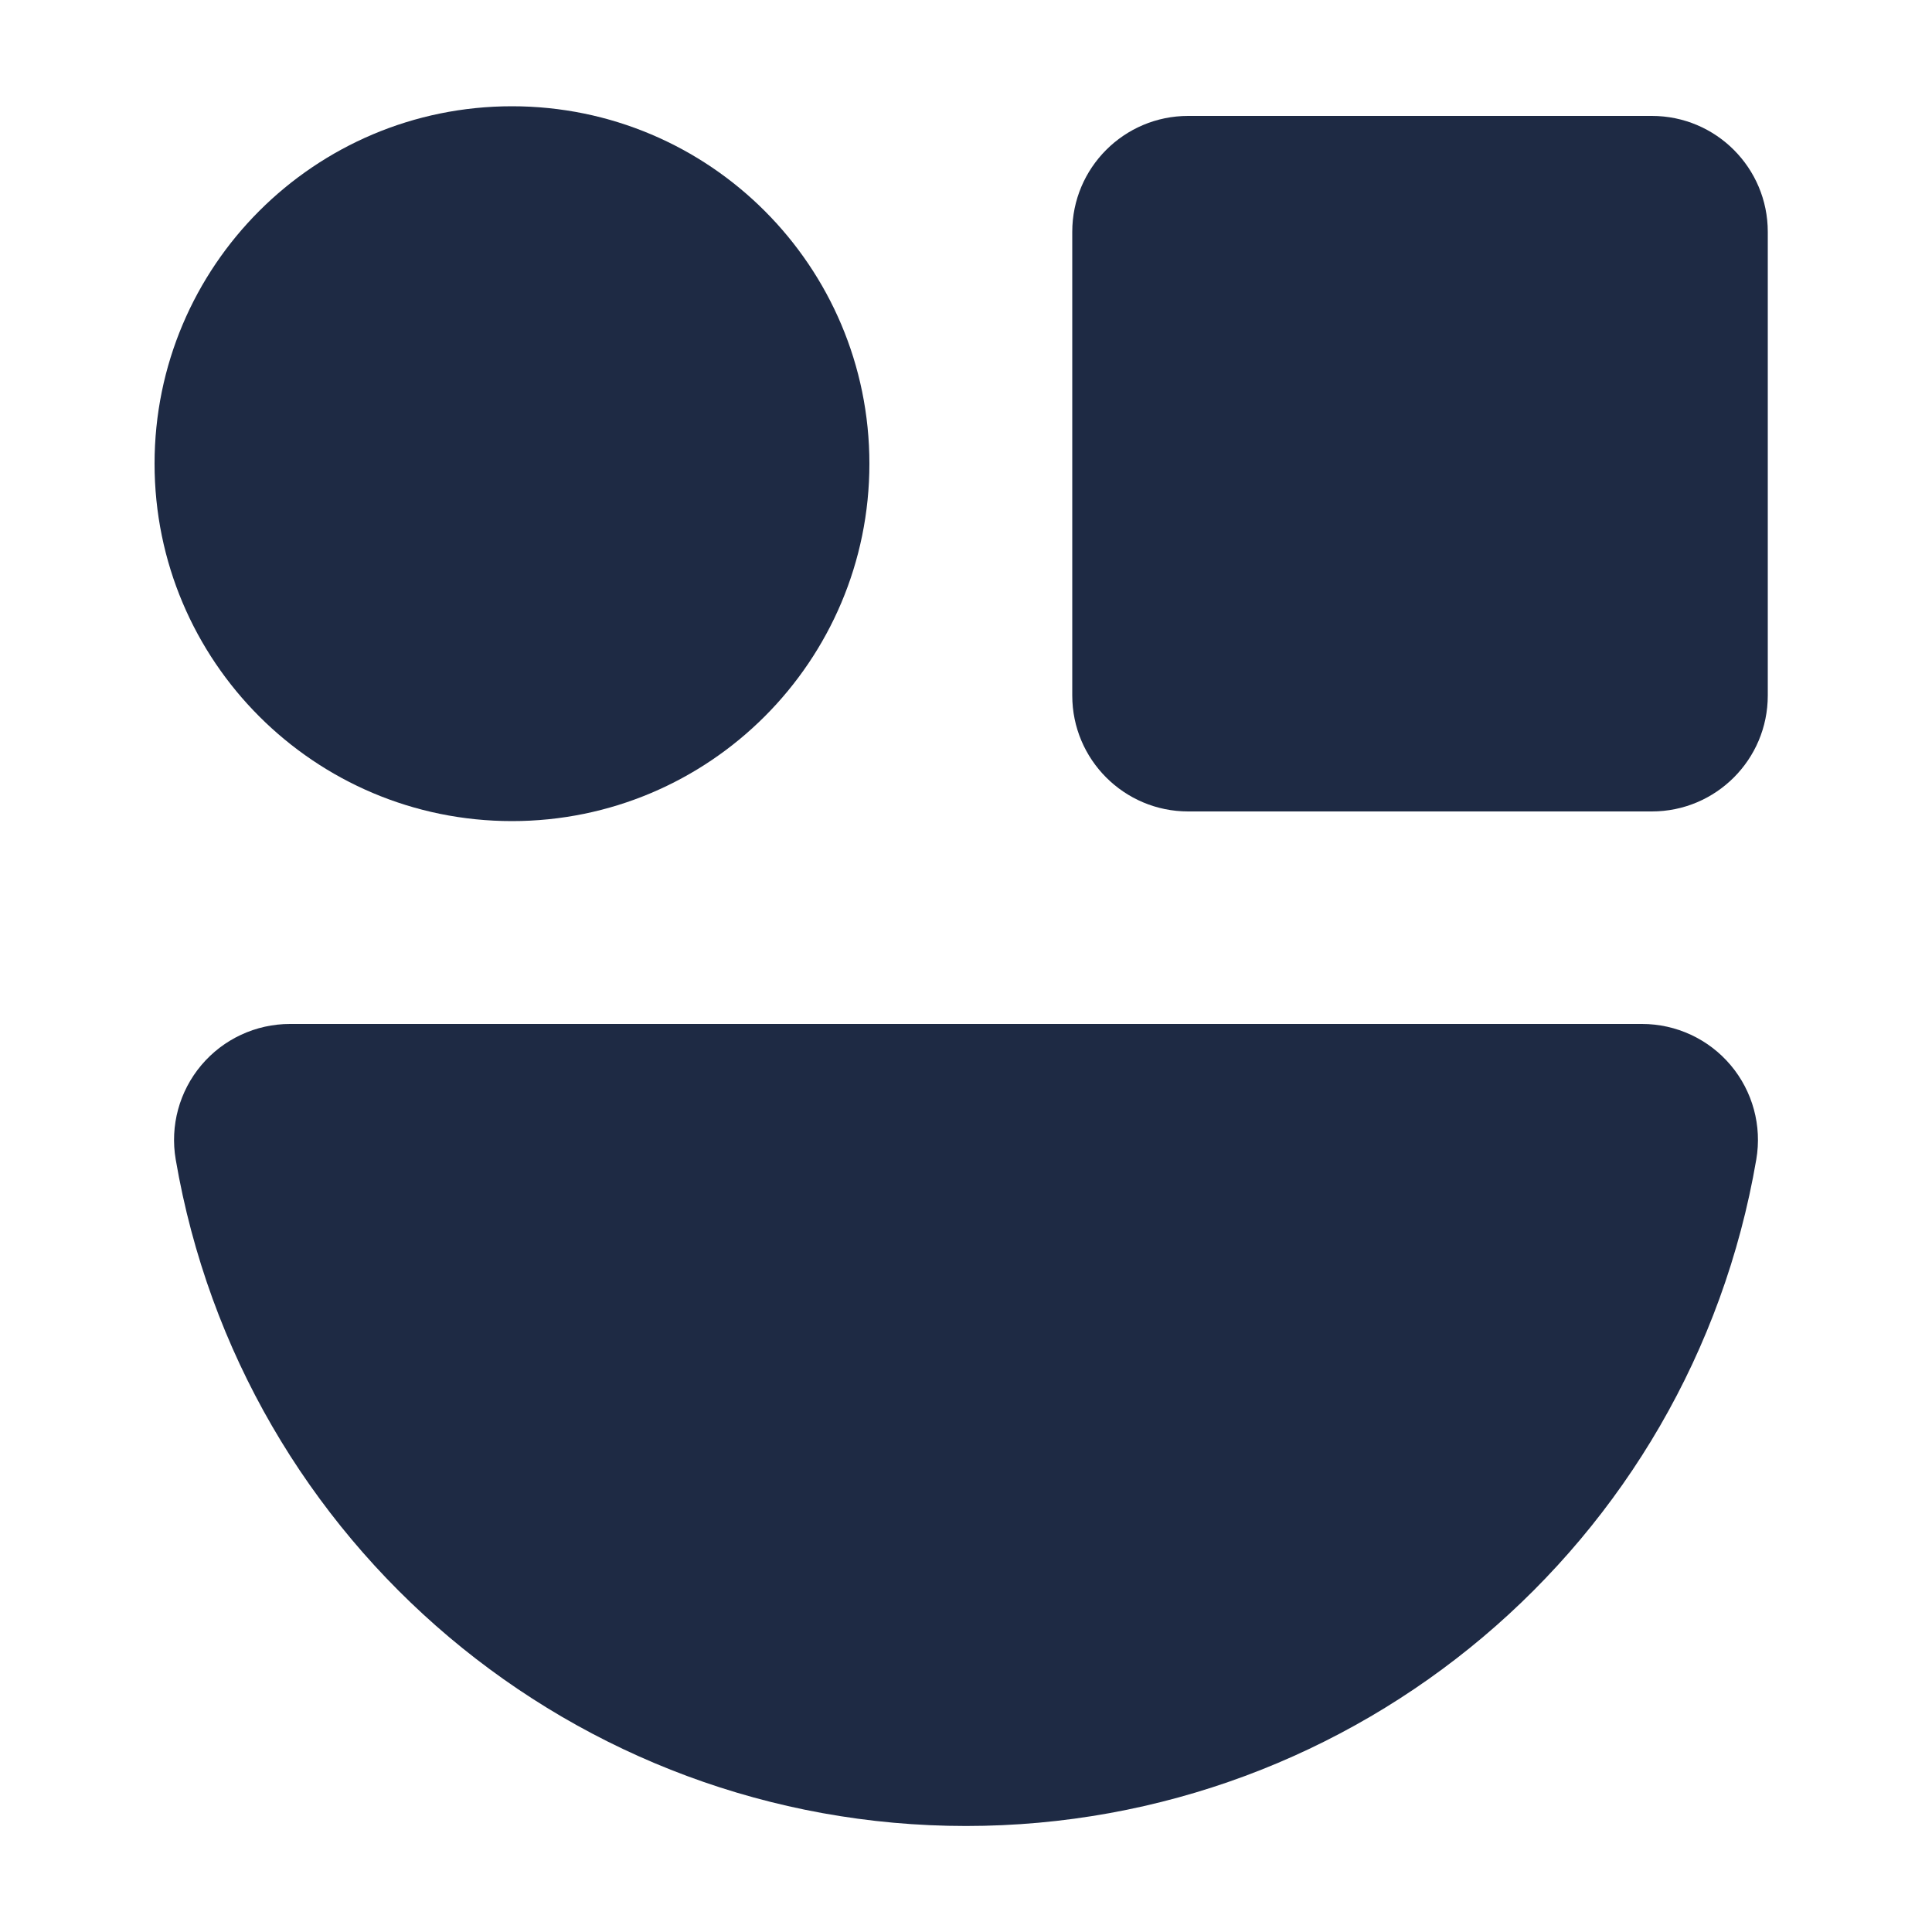
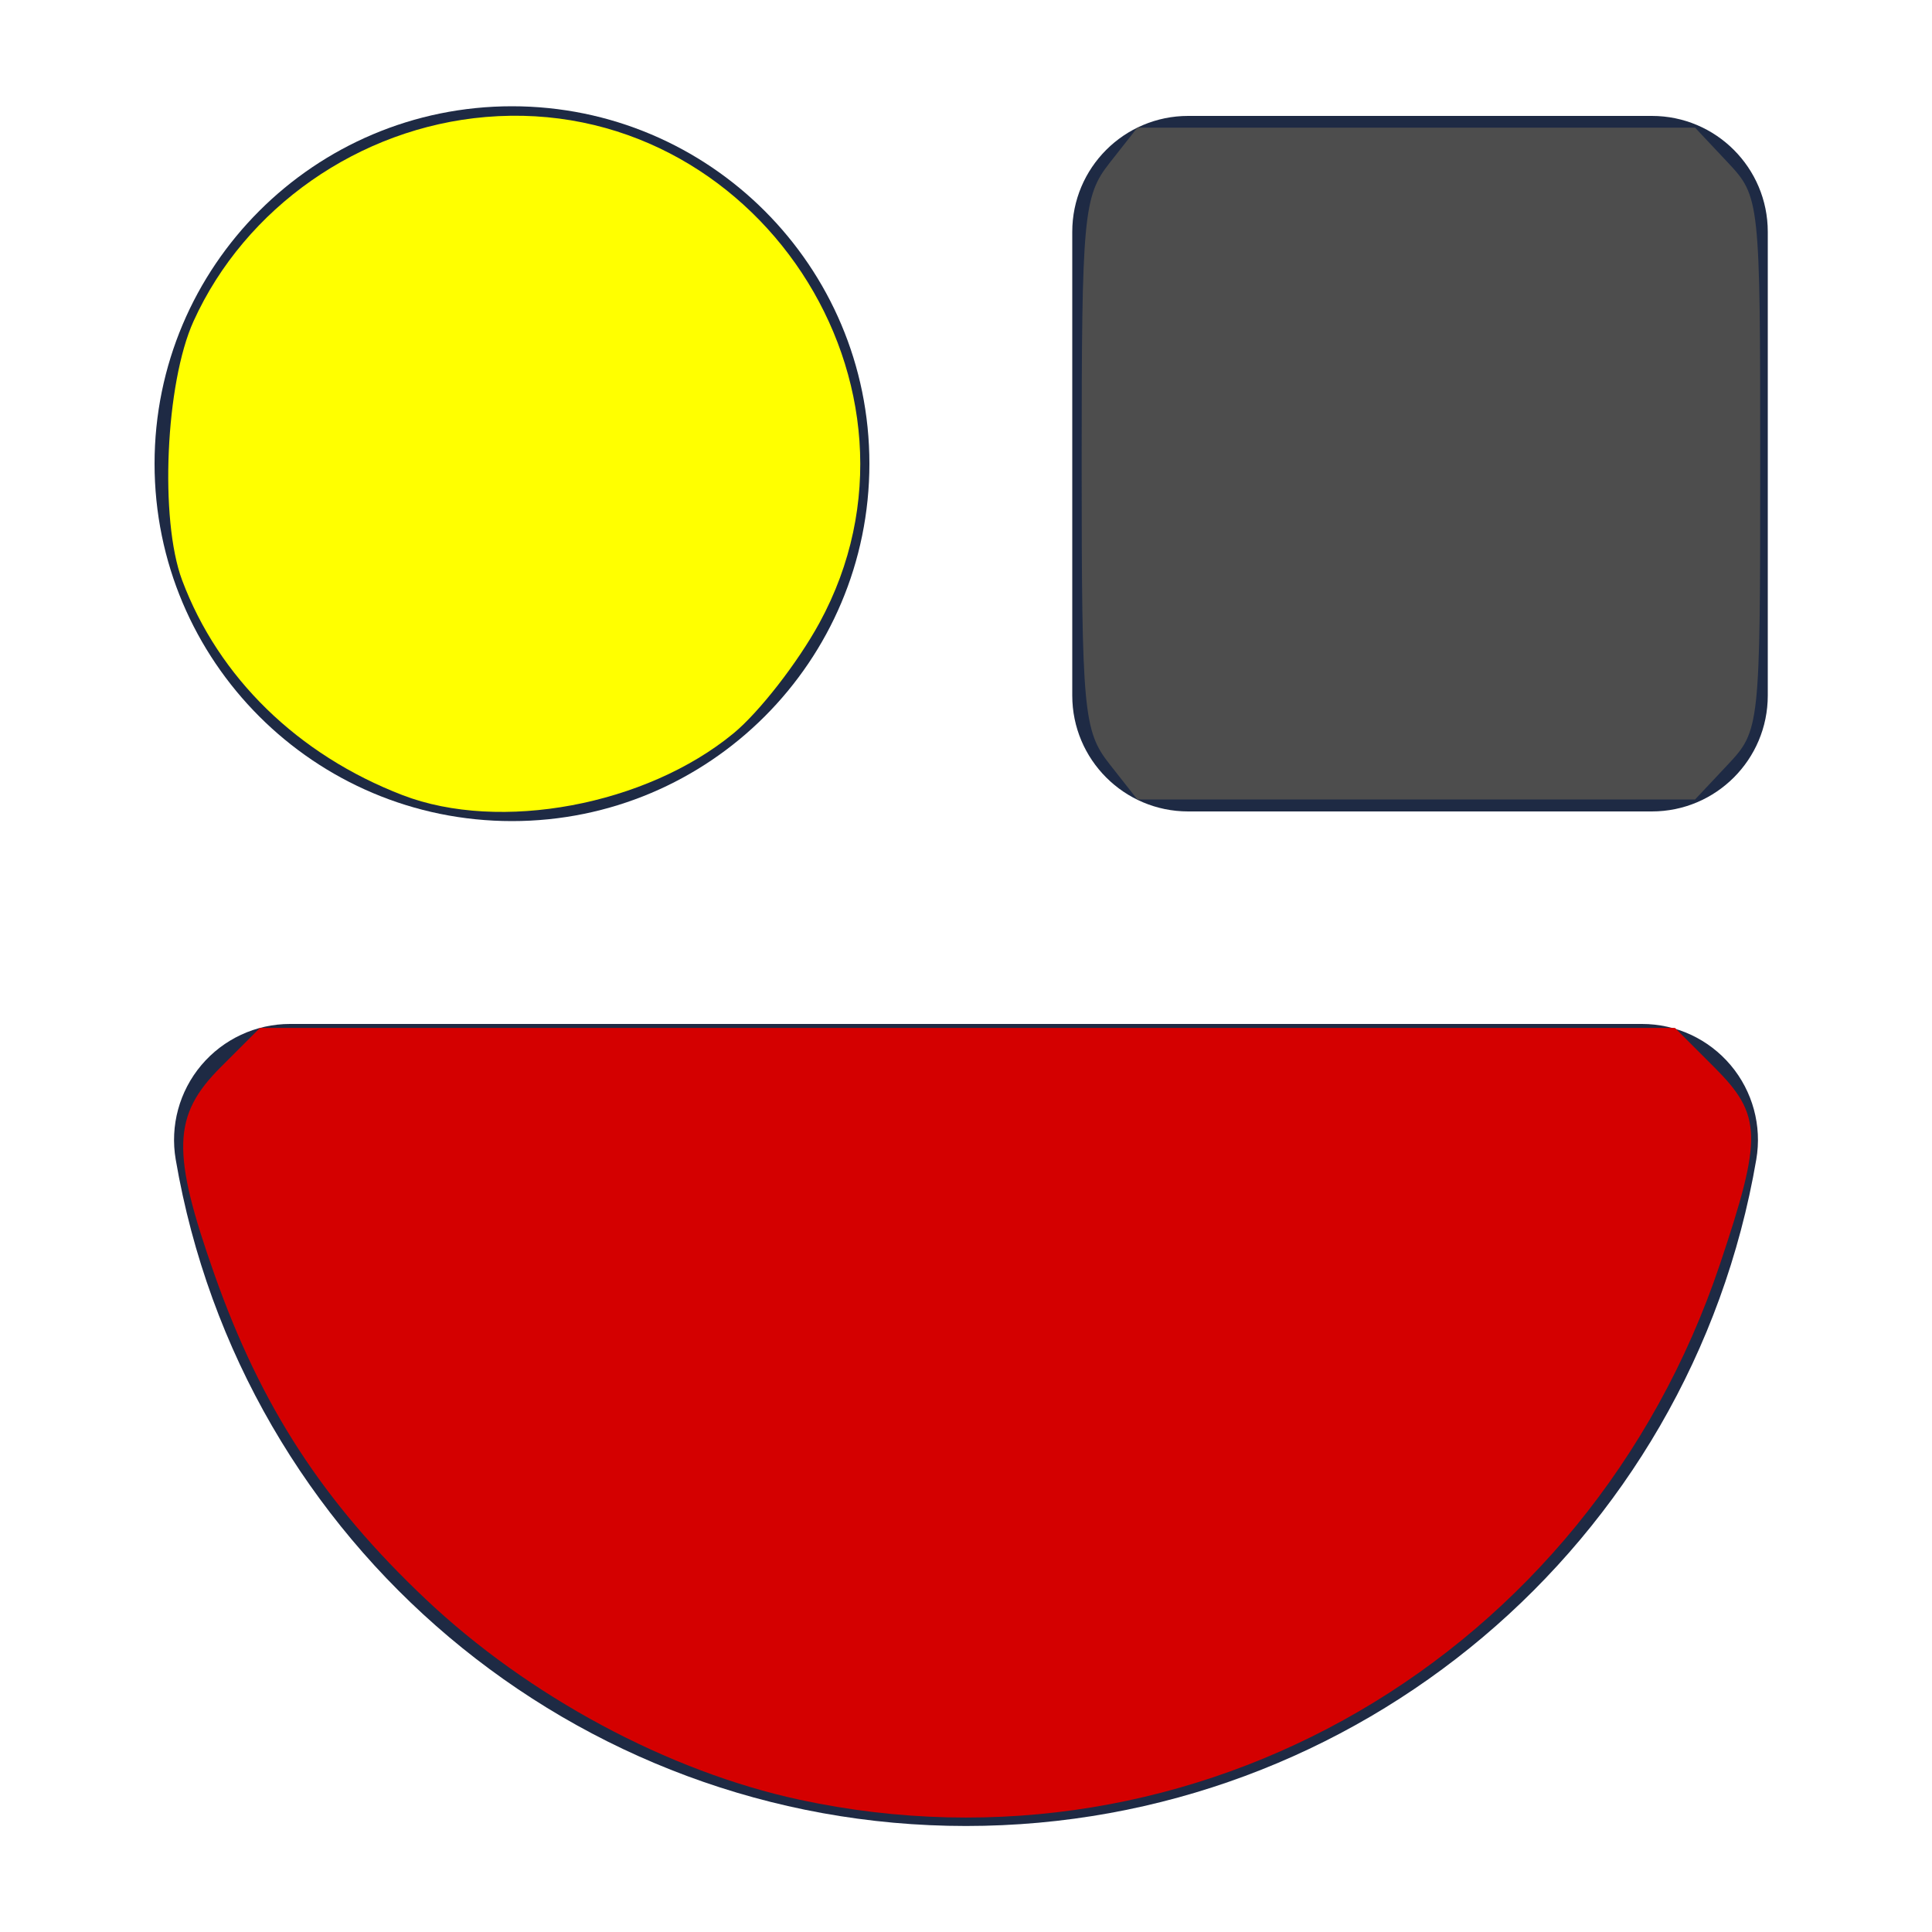
- <svg xmlns="http://www.w3.org/2000/svg" viewBox="0 0 200 200" width="200" height="200" role="img" aria-label="REMO">
-   <g fill="#1E2A44">
-     <circle cx="53" cy="48" r="37" />
-     <rect x="111" y="12" width="72" height="72" rx="12" />
-     <path d="M30.02,106 H169.98 A12,12 0 0 1 181.81,120.03 A83,83 0 0 1 18.19,120.03 A12,12 0 0 1 30.02,106 Z" />
+ <svg xmlns="http://www.w3.org/2000/svg" viewBox="0 0 200 200" width="200" height="200" role="img" aria-label="REMO" version="1.1" id="svg1">
+   <defs id="defs1" />
+   <g fill="#1E2A44" id="g1">
+     <circle cx="53" cy="48" r="37" id="circle1" />
+     <rect x="111" y="12" width="72" height="72" rx="12" id="rect1" />
+     <path d="M30.02,106 H169.98 A12,12 0 0 1 181.81,120.03 A83,83 0 0 1 18.19,120.03 A12,12 0 0 1 30.02,106 Z" id="path1" />
  </g>
+   <path style="fill:#ffff00;stroke-width:1.391" d="M 41.664,82.309 C 30.834,78.136 22.633,70.14 18.856,60.069 16.504,53.798 17.128,39.653 20.039,33.243 25.383,21.475 37.193,13.222 50.277,12.111 78.157,9.743 98.149,40.042 84.83,64.479 82.597,68.576 78.593,73.723 75.932,75.916 66.892,83.367 51.745,86.193 41.664,82.309 Z" id="path2" />
+   <path style="fill:#d40000;stroke-width:1.391" d="M 82.762,186.306 C 69.18,183.378 54.708,175.611 44.049,165.528 33.46,155.512 27.032,145.628 22.199,131.932 c -4.471,-12.671 -4.358,-16.454 0.645,-21.457 l 4.066,-4.066 h 73.24 73.24 l 4.066,4.066 c 4.958,4.958 5.022,7.199 0.585,20.418 -13.643,40.643 -54.246,64.257 -95.278,55.413 z" id="path3" />
+   <path style="fill:#4d4d4d;stroke-width:1.391" d="m 114.856,79.097 c -2.695,-3.427 -2.883,-5.451 -2.883,-31.109 0,-25.658 0.188,-27.683 2.883,-31.109 l 2.883,-3.665 h 28.867 28.867 l 3.372,3.589 c 3.335,3.55 3.372,3.894 3.372,31.185 0,27.291 -0.037,27.635 -3.372,31.185 l -3.372,3.589 h -28.867 -28.867 z" id="path4" />
</svg>
